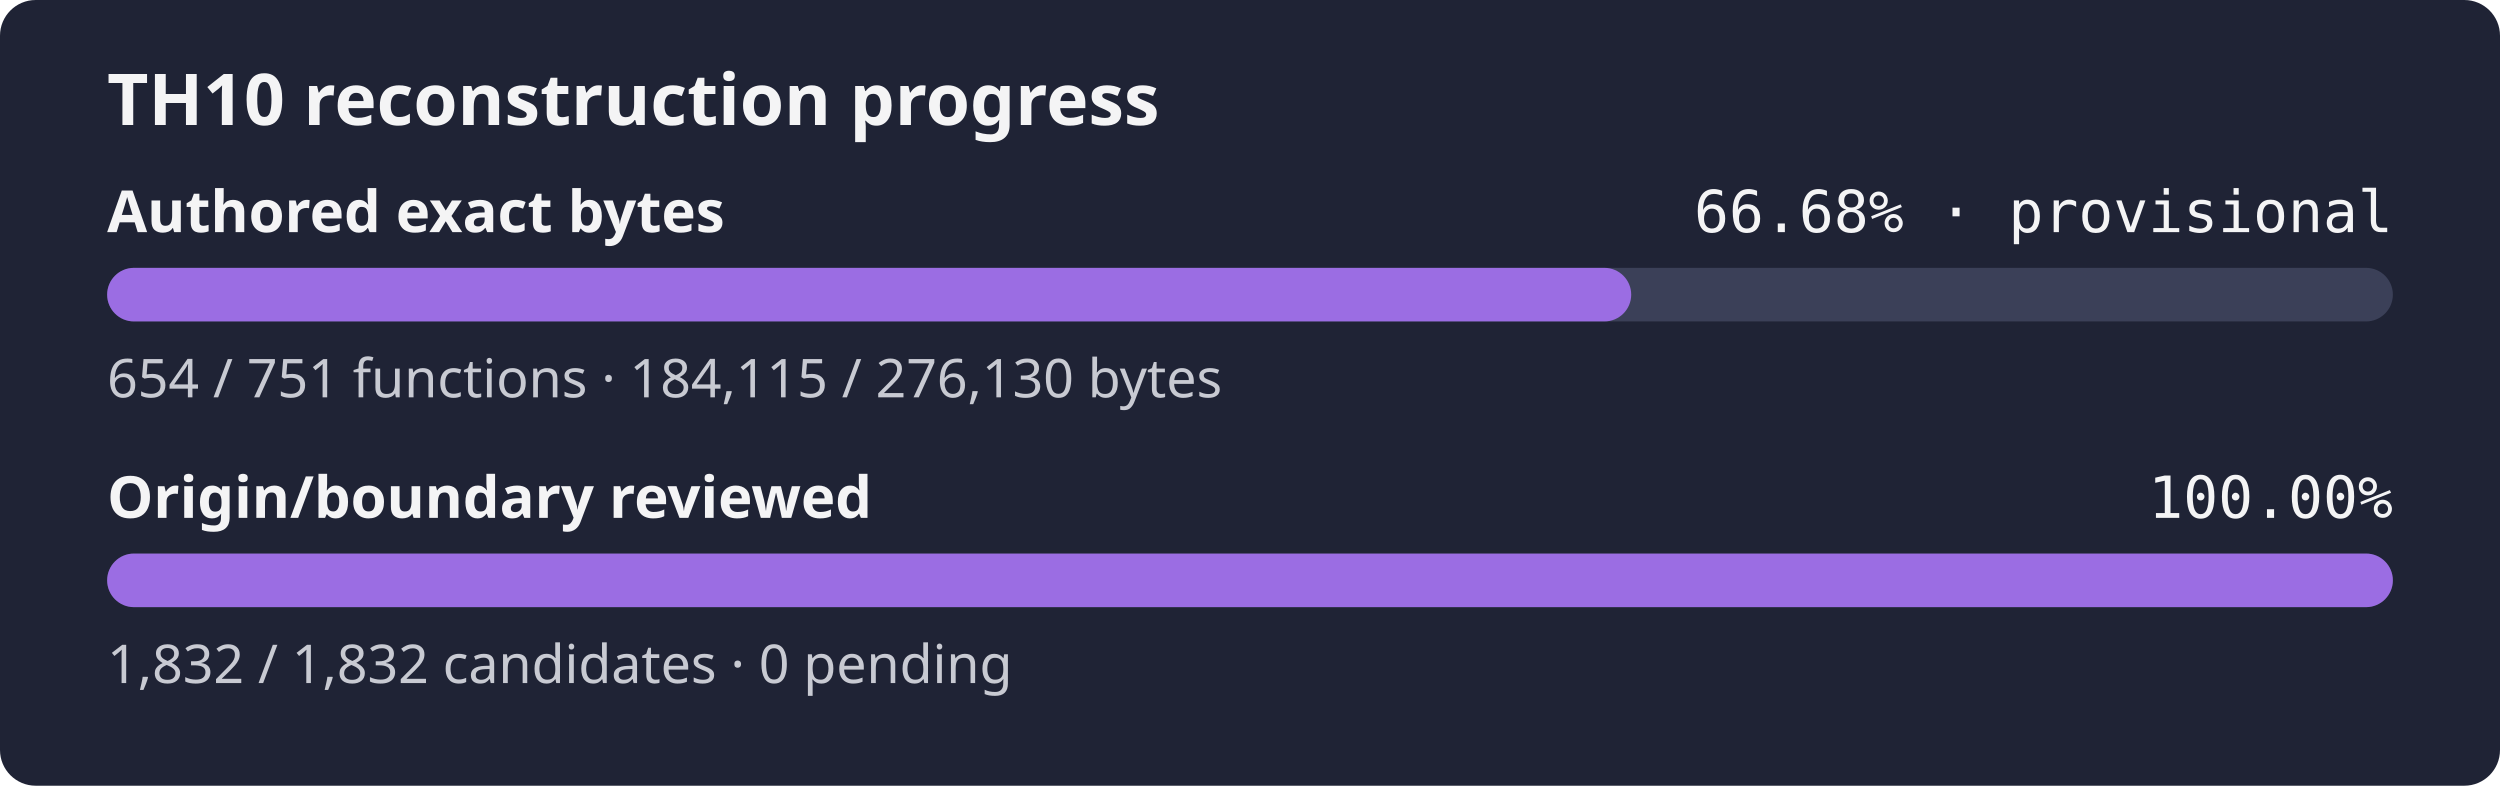
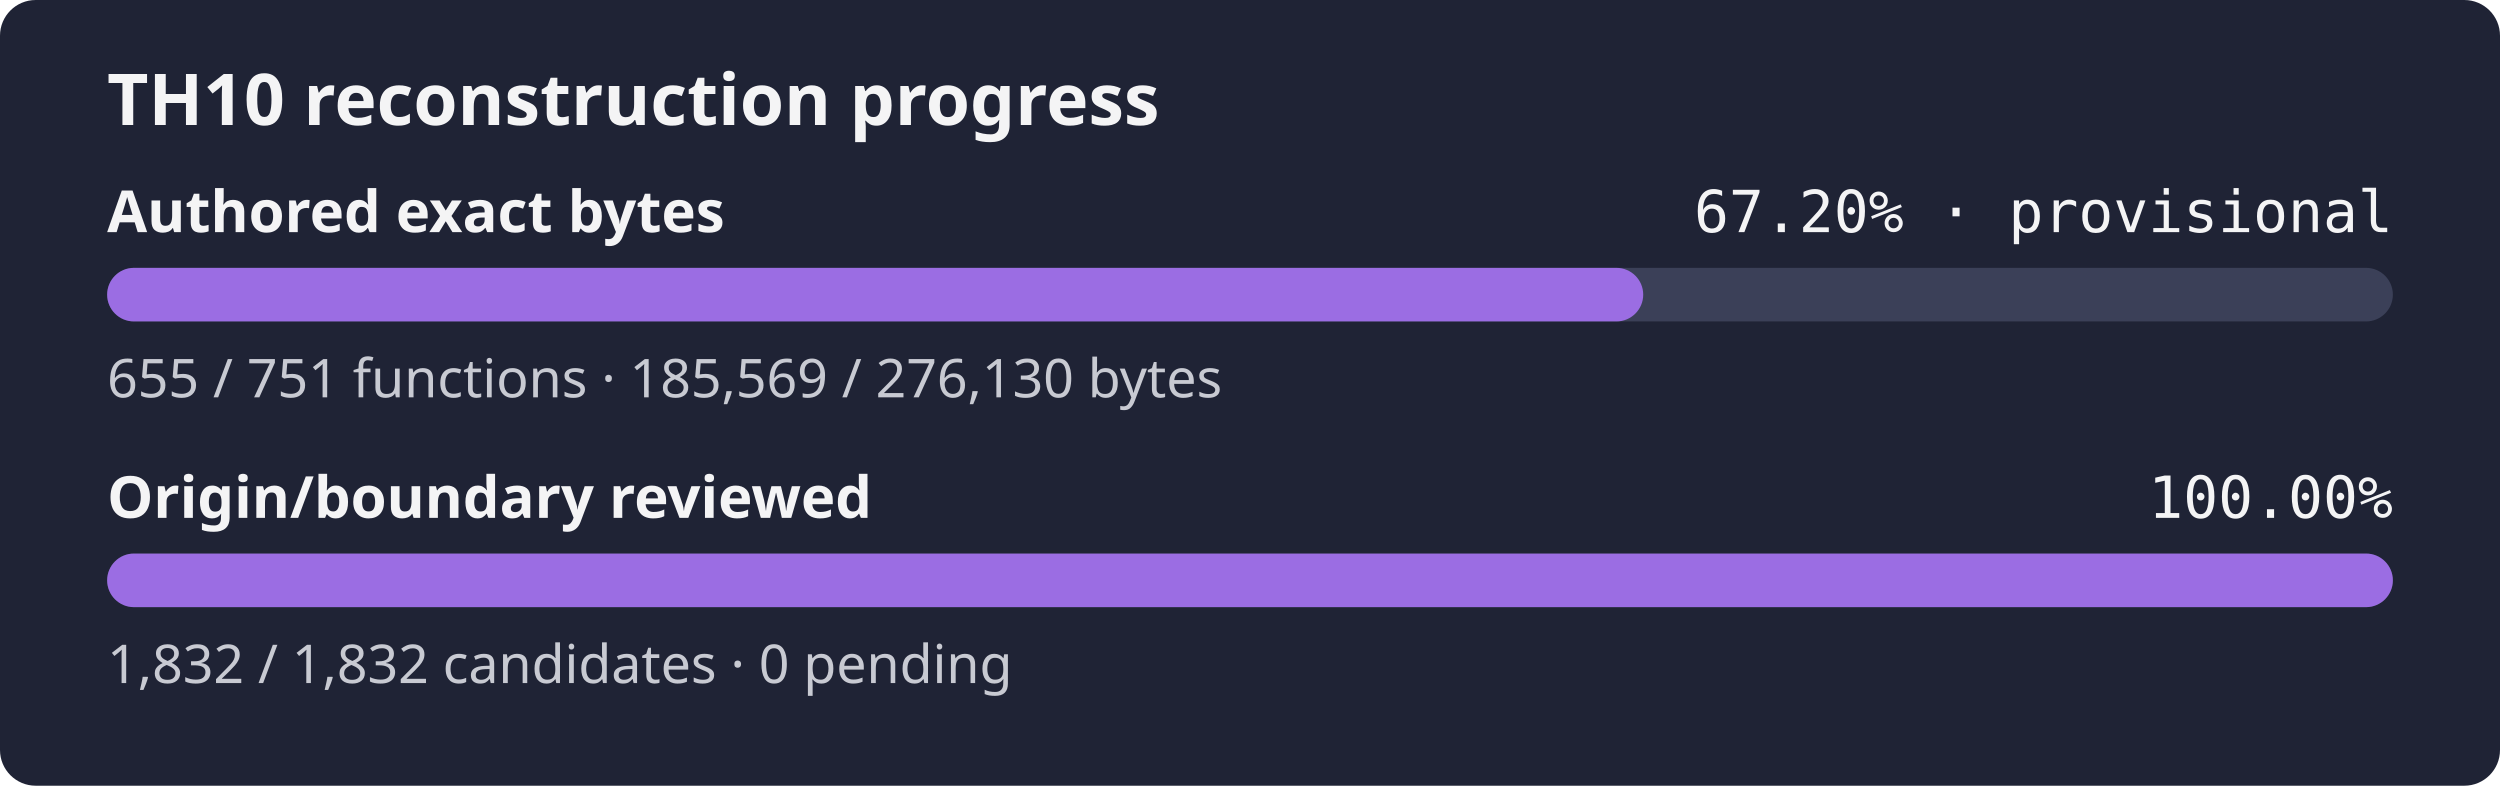
- <svg xmlns="http://www.w3.org/2000/svg" width="560" height="176" role="img" aria-label="TH10 reconstruction progress: currently classified authored bytes 66.68% exact, provisional inventory, origin and boundary review 100.00%">
+ <svg xmlns="http://www.w3.org/2000/svg" width="560" height="176" role="img" aria-label="TH10 reconstruction progress: currently classified authored bytes 67.20% exact, provisional inventory, origin and boundary review 100.00%">
  <rect width="560" height="176" rx="8" fill="#1f2335" />
  <text x="24" y="28" fill="#f4f4f5" font-family="sans-serif" font-size="16" font-weight="600">TH10 reconstruction progress</text>
  <text x="24" y="52" fill="#f4f4f5" font-family="sans-serif" font-size="13" font-weight="600">Authored exact bytes</text>
-   <text x="536" y="52" fill="#f4f4f5" text-anchor="end" font-family="monospace" font-size="13">66.68% · provisional</text>
+   <text x="536" y="52" fill="#f4f4f5" text-anchor="end" font-family="monospace" font-size="13">67.20% · provisional</text>
  <rect x="24" y="60" width="512" height="12" rx="6" fill="#3b4058" />
-   <rect x="24" y="60" width="341.39" height="12" rx="6" fill="#9b6de3" />
-   <text x="24" y="89" fill="#c8cad2" font-family="sans-serif" font-size="12">654 / 751 functions · 184,115 / 276,130 bytes</text>
+   <rect x="24" y="60" width="344.08" height="12" rx="6" fill="#9b6de3" />
+   <text x="24" y="89" fill="#c8cad2" font-family="sans-serif" font-size="12">655 / 751 functions · 185,569 / 276,130 bytes</text>
  <text x="24" y="116" fill="#f4f4f5" font-family="sans-serif" font-size="13" font-weight="600">Origin/boundary reviewed</text>
  <text x="536" y="116" fill="#f4f4f5" text-anchor="end" font-family="monospace" font-size="13">100.00%</text>
  <rect x="24" y="124" width="512" height="12" rx="6" fill="#3b4058" />
  <rect x="24" y="124" width="512.00" height="12" rx="6" fill="#9b6de3" />
  <text x="24" y="153" fill="#c8cad2" font-family="sans-serif" font-size="12">1,832 / 1,832 candidates · 0 pending</text>
</svg>
